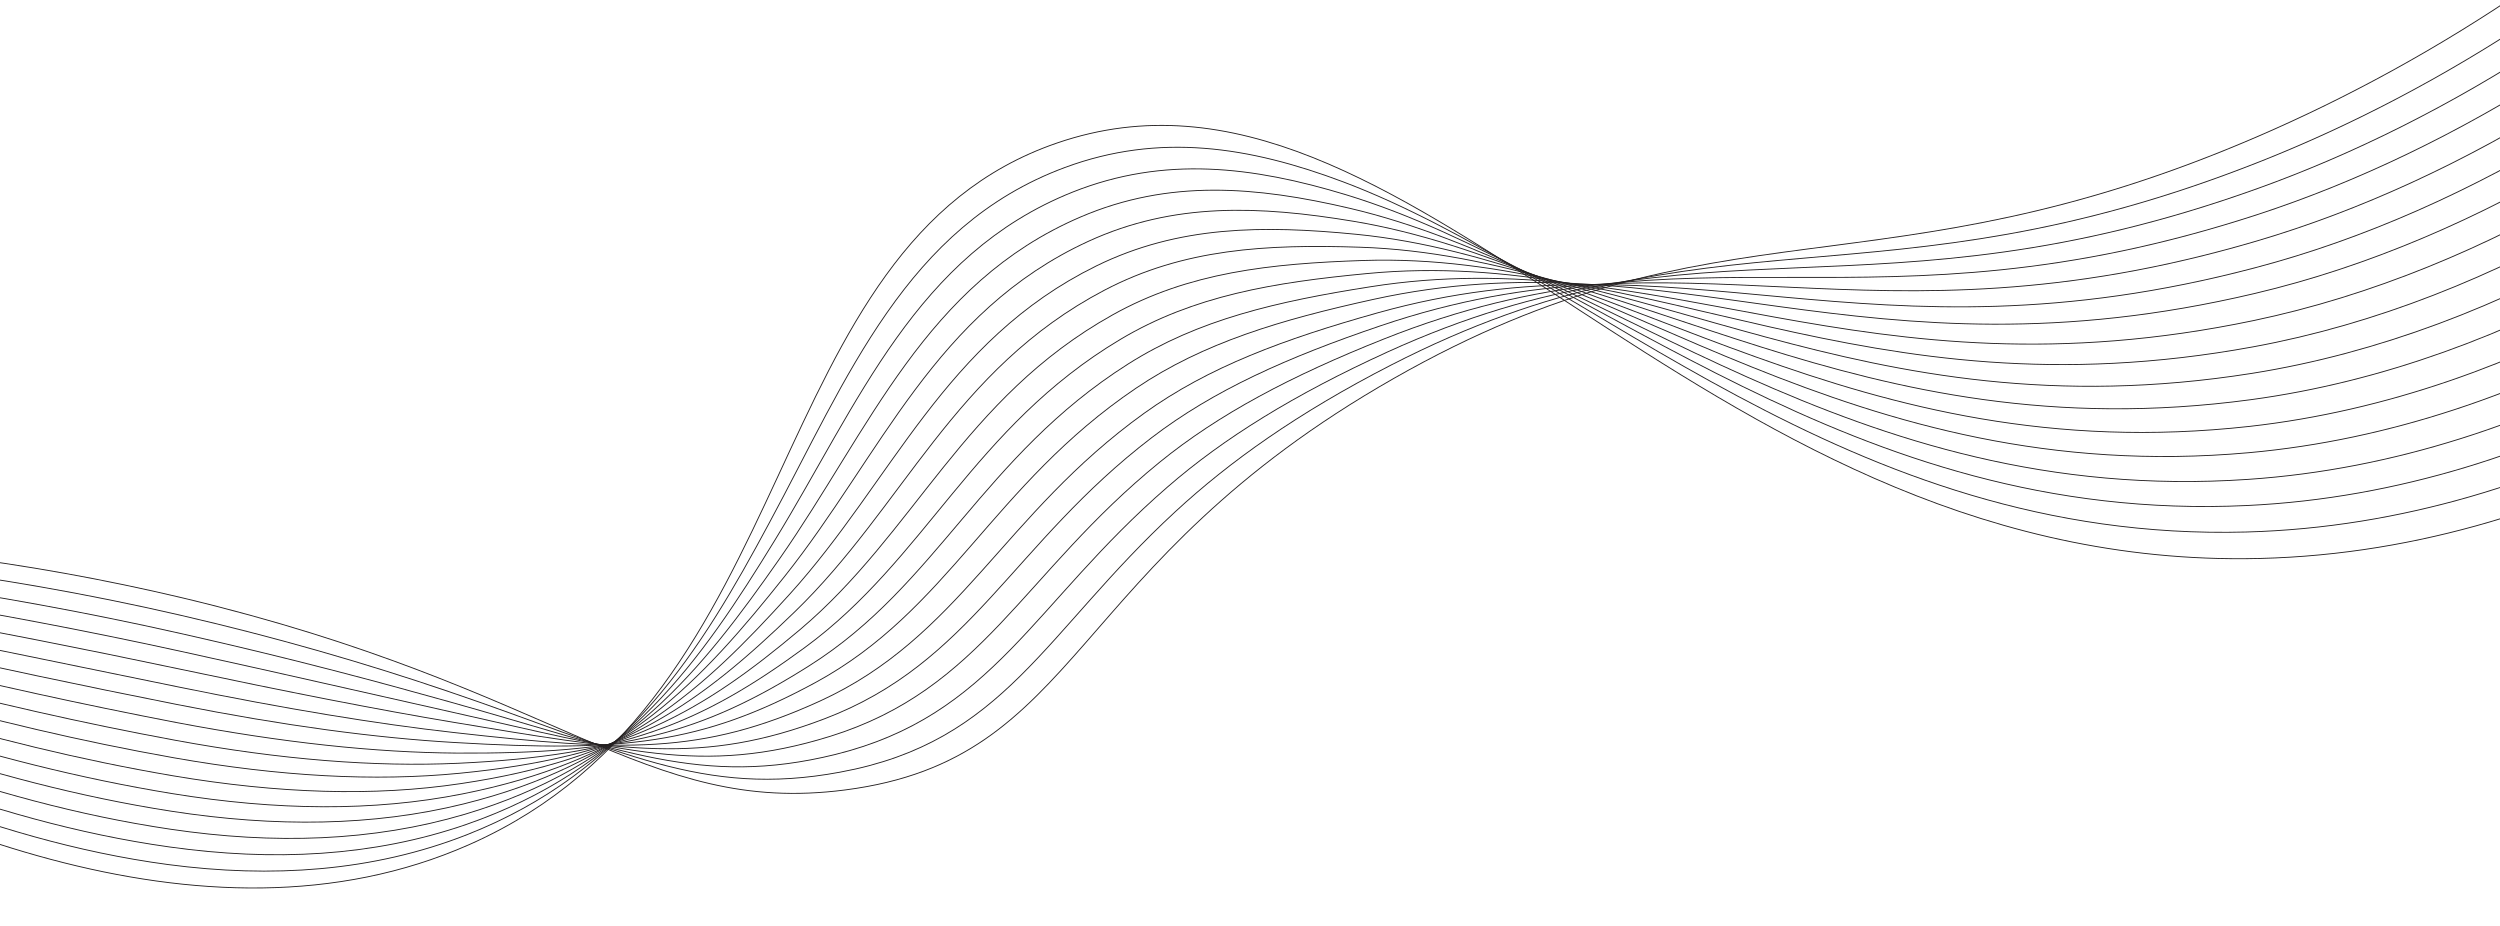
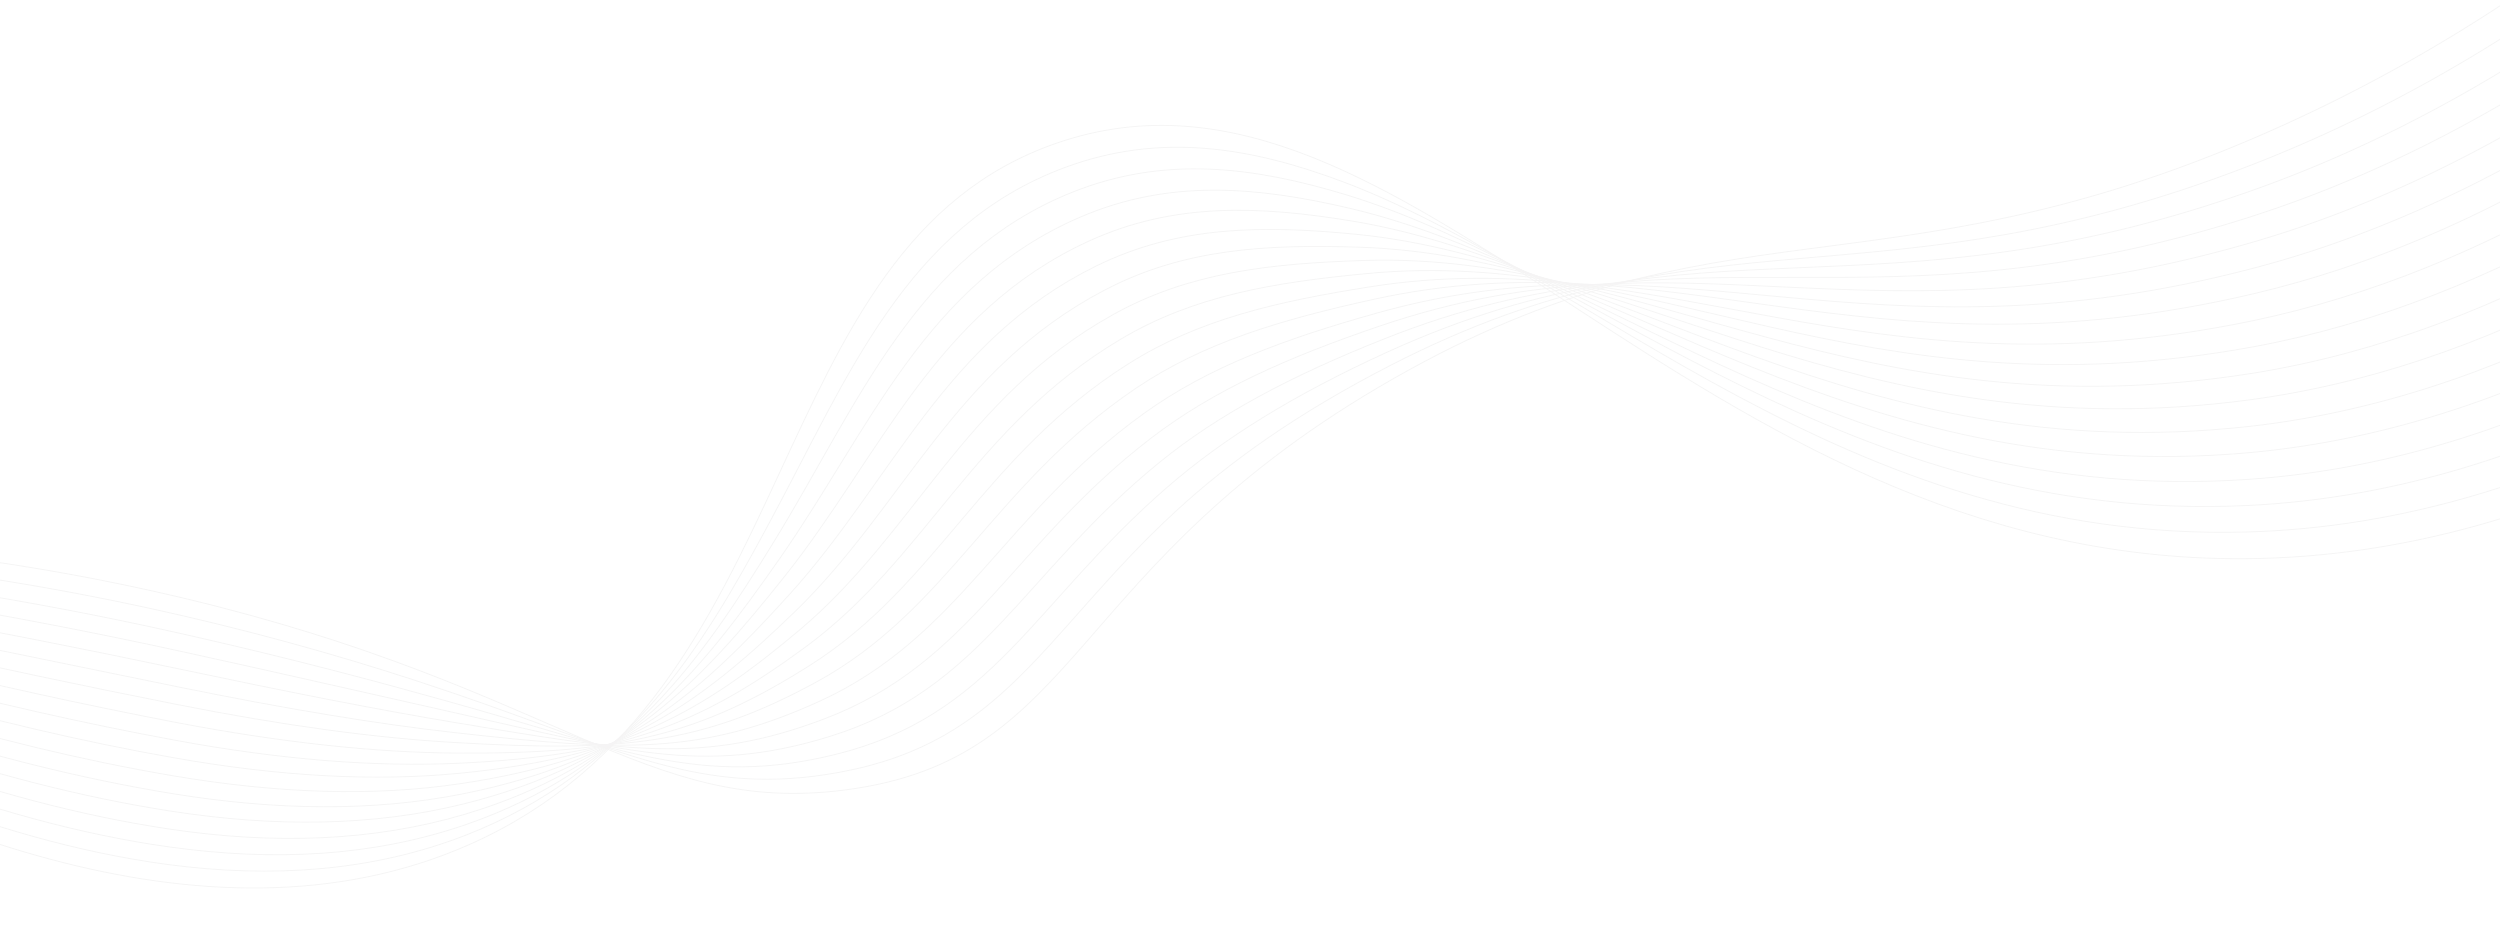
<svg xmlns="http://www.w3.org/2000/svg" version="1.1" id="Layer_1" x="0px" y="0px" viewBox="0 0 1377.3 510" style="enable-background:new 0 0 1377.3 510;" xml:space="preserve">
  <style type="text/css">
- 	.st0{fill:none;stroke:#231F20;stroke-width:0.5;stroke-miterlimit:10;}
+ 	.st0{opacity:5.000000e-02;}
+ 	.st1{fill:none;stroke:#231F20;stroke-width:0.5;stroke-miterlimit:10;}
</style>
-   <g>
-     <path class="st0" d="M-180.2,381.2c116.6,69.2,292.3,148.7,438.5,84.2c188-82.9,158.1-329.6,324-386.6   c193.8-66.6,348.4,231.1,654.5,229c178.8-1.3,321.9-104.2,408.2-181.4" />
-     <path class="st0" d="M-179.2,375.9C-105.5,417.3-7.4,463,92.6,476.3c56.7,7.5,112.7,4,164.8-16.5   c87.8-34.6,128.8-101.6,166.4-171.7c43.3-80.2,75.3-163.3,162.8-195.8c52-19.3,101.6-11.6,153.4,7.9   C877.4,152,1016.6,299,1237.3,293.1c173.3-4.6,314.5-104.4,402.3-184.1" />
-     <path class="st0" d="M-178,370.7c72.9,38.7,170.6,81.8,271.3,95.9c57,8,112.2,5.4,163.6-12.4c88-30.5,129.3-90.3,169.8-156.3   c46.5-75.8,77.7-157.5,164.3-192.1c50.3-20,99-14.2,150.9,1.6c140,42.7,276,181.5,496,171.1c167.9-7.9,307-104.6,396.3-186.9" />
-     <path class="st0" d="M-177,365.4c72.1,36,169.5,76.4,270.7,91.4c57.2,8.5,111.8,6.8,162.4-8.2c88.3-26.3,130.1-78.8,173.4-140.8   c49.8-71.3,80.2-151.6,165.9-188.3c48.6-20.8,96.4-16.9,148.4-4.7c142.7,33.5,275.2,164.3,494.7,149.3   c162.4-11,299.5-104.7,390.4-189.5" />
-     <path class="st0" d="M-175.9,360.1c71.4,33.3,168.4,71,270.2,86.8c57.5,8.9,111.4,8.3,161.1-4c88.7-22,130.8-67.5,176.9-125.4   c53.1-66.8,82.7-145.7,167.4-184.6c46.9-21.5,94-19.6,145.9-11c145.6,24.2,274.5,147.1,493.3,127.5   c156.9-14.1,292.1-104.9,384.5-192.2" />
-     <path class="st0" d="M-174.8,354.9c70.6,30.6,167.3,65.6,269.6,82.3c57.7,9.4,111.1,9.9,159.9,0.2c89.1-17.7,131.5-56.1,180.3-110   c56.5-62.3,85.2-139.7,169-180.9c45.3-22.2,91.6-22.5,143.4-17.4c148.6,14.7,273.7,130.1,492,105.8c151.4-17,284.7-105.1,378.6-195   " />
-     <path class="st0" d="M-173.7,349.6c69.8,27.9,166.1,60.3,269,77.8c58,9.8,110.8,11.5,158.6,4.3c89.6-13.3,132.3-44.7,183.9-94.6   c59.9-57.9,87.7-133.7,170.6-177.2c43.6-22.9,89.2-25.4,140.9-23.7c151.7,5,272.9,113.3,490.7,84   c145.8-19.7,277.1-105.3,372.6-197.7" />
-     <path class="st0" d="M-172.6,344.3c69.1,25.1,165,54.9,268.5,73.2c58.3,10.3,110.5,13.1,157.4,8.5c90.2-8.8,133-33.3,187.4-79.1   c63.3-53.4,90.2-127.6,172.2-173.4c42-23.5,86.8-28.3,138.4-30c154.8-5,272.1,96.6,489.3,62.2c140.3-22.3,269.7-105.4,366.7-200.3" />
-     <path class="st0" d="M-171.6,339.1c68.3,22.4,163.9,49.5,268,68.7c58.5,10.8,110.2,14.8,156.1,12.7c90.7-4.2,133.8-21.9,190.8-63.7   c66.8-48.9,93-121.5,173.9-169.8c40.4-24.1,84.4-31.4,136-36.3c157.9-15.1,271.3,80.1,488,40.4c134.8-24.7,262.2-105.6,360.7-203" />
-     <path class="st0" d="M-170.5,333.8c67.6,19.7,162.8,44.1,267.4,64.2c58.8,11.2,109.9,16.6,154.9,16.9   c91.3,0.5,134.6-10.5,194.3-48.3c70.1-44.3,95.4-115.3,175.3-166c38.8-24.6,82-34.5,133.5-42.6c161-25.5,270.6,63.8,486.7,18.6   c129.3-27.1,254.7-105.7,354.8-205.7" />
-     <path class="st0" d="M-169.4,328.5c66.8,17,161.7,38.8,266.8,59.6c59,11.7,109.7,18.5,153.7,21c91.9,5.4,135.4,0.9,197.8-32.9   c73.6-39.8,98.1-109,176.9-162.3c37.2-25.1,79.6-37.7,131-49c164-36,269.8,47.7,485.3-3.2c123.9-29.2,247.2-105.9,348.8-208.4" />
-     <path class="st0" d="M-168.3,323.3c66,14.3,160.6,33.4,266.3,55.1c59.3,12.1,109.4,20.4,152.4,25.2   c92.4,10.4,136.2,12.4,201.4-17.4c77-35.3,100.8-102.6,178.5-158.5c35.6-25.6,77.2-40.9,128.5-55.3c166.9-46.8,269.2,31.9,484-25   c118.5-31.3,239.8-106.1,342.9-211.1" />
-     <path class="st0" d="M-167.2,318c65.3,11.6,159.4,28,265.7,50.5c59.6,12.6,109.1,22.4,151.2,29.4c92.9,15.5,137,23.9,204.8-2   c80.5-30.7,103.5-96.3,180-154.8c34.1-26.1,74.7-44.2,126-61.6c169.7-57.6,268.6,16.4,482.7-46.7c113.1-33.3,232.3-106.2,337-213.8   " />
-     <path class="st0" d="M-166.2,312.7c64.5,8.9,158.3,22.6,265.2,46c59.8,13.1,108.7,24.4,149.9,33.6c93.3,20.8,137.8,35.3,208.3,13.4   c83.9-26,106.3-89.7,181.6-151c32.6-26.5,72.2-47.5,123.5-67.9c172.4-68.7,268.2,1,481.4-68.6C1351.5,83,1468.5,11.8,1574.8-98.3" />
-     <path class="st0" d="M-165.1,307.5c63.8,6.2,157.2,17.3,264.6,41.5c60.1,13.5,108.4,26.5,148.7,37.8   c93.7,26.2,138.6,46.9,211.8,28.9c87.3-21.5,109.2-83.3,183.2-147.4c31.1-27,69.6-50.8,121-74.3c174.9-79.8,267.9-14,480-90.3   c102.6-36.9,217.4-106.6,325.1-219.2" />
-     <path class="st0" d="M-164,302.2c63,3.5,156.1,11.9,264.1,36.9c49.8,11.5,99,25.5,147.4,42c93.9,31.8,139.4,58.5,215.3,44.3   c90.8-16.7,112.3-76.7,184.8-143.6c29.7-27.4,67-54.1,118.6-80.6c177.3-91,267.8-28.7,478.7-112.1   c97.3-38.5,209.9-106.7,319.1-221.9" />
-     <path class="st0" d="M-162.9,297c88.8,1,177.2,11.9,263.5,32.4c207.5,49.5,254,120.2,365,105.8c131.6-17,120.6-123.3,302.4-226.8   c179.5-102.2,268-43,477.4-133.9c92.3-40.1,202.4-106.9,313.2-224.6" />
+   <g class="st0">
+     <path class="st1" d="M-180.2,381.2c116.6,69.2,292.3,148.7,438.5,84.2c188-82.9,158.1-329.6,324-386.6   c193.8-66.6,348.4,231.1,654.5,229c178.8-1.3,321.9-104.2,408.2-181.4" />
+     <path class="st1" d="M-179.2,375.9C-105.5,417.3-7.4,463,92.6,476.3c56.7,7.5,112.7,4,164.8-16.5   c87.8-34.6,128.8-101.6,166.4-171.7c43.3-80.2,75.3-163.3,162.8-195.8c52-19.3,101.6-11.6,153.4,7.9   C877.4,152,1016.6,299,1237.3,293.1c173.3-4.6,314.5-104.4,402.3-184.1" />
+     <path class="st1" d="M-178,370.7c72.9,38.7,170.6,81.8,271.3,95.9c57,8,112.2,5.4,163.6-12.4c88-30.5,129.3-90.3,169.8-156.3   c46.5-75.8,77.7-157.5,164.3-192.1c50.3-20,99-14.2,150.9,1.6c140,42.7,276,181.5,496,171.1c167.9-7.9,307-104.6,396.3-186.9" />
+     <path class="st1" d="M-177,365.4c72.1,36,169.5,76.4,270.7,91.4c57.2,8.5,111.8,6.8,162.4-8.2c88.3-26.3,130.1-78.8,173.4-140.8   c49.8-71.3,80.2-151.6,165.9-188.3c48.6-20.8,96.4-16.9,148.4-4.7c142.7,33.5,275.2,164.3,494.7,149.3   c162.4-11,299.5-104.7,390.4-189.5" />
+     <path class="st1" d="M-175.9,360.1c71.4,33.3,168.4,71,270.2,86.8c57.5,8.9,111.4,8.3,161.1-4c88.7-22,130.8-67.5,176.9-125.4   c53.1-66.8,82.7-145.7,167.4-184.6c46.9-21.5,94-19.6,145.9-11c145.6,24.2,274.5,147.1,493.3,127.5   c156.9-14.1,292.1-104.9,384.5-192.2" />
+     <path class="st1" d="M-174.8,354.9c70.6,30.6,167.3,65.6,269.6,82.3c57.7,9.4,111.1,9.9,159.9,0.2c89.1-17.7,131.5-56.1,180.3-110   c56.5-62.3,85.2-139.7,169-180.9c45.3-22.2,91.6-22.5,143.4-17.4c148.6,14.7,273.7,130.1,492,105.8c151.4-17,284.7-105.1,378.6-195   " />
+     <path class="st1" d="M-173.7,349.6c69.8,27.9,166.1,60.3,269,77.8c58,9.8,110.8,11.5,158.6,4.3c89.6-13.3,132.3-44.7,183.9-94.6   c59.9-57.9,87.7-133.7,170.6-177.2c43.6-22.9,89.2-25.4,140.9-23.7c151.7,5,272.9,113.3,490.7,84   c145.8-19.7,277.1-105.3,372.6-197.7" />
+     <path class="st1" d="M-172.6,344.3c69.1,25.1,165,54.9,268.5,73.2c58.3,10.3,110.5,13.1,157.4,8.5c90.2-8.8,133-33.3,187.4-79.1   c63.3-53.4,90.2-127.6,172.2-173.4c42-23.5,86.8-28.3,138.4-30c154.8-5,272.1,96.6,489.3,62.2c140.3-22.3,269.7-105.4,366.7-200.3" />
+     <path class="st1" d="M-171.6,339.1c68.3,22.4,163.9,49.5,268,68.7c58.5,10.8,110.2,14.8,156.1,12.7c90.7-4.2,133.8-21.9,190.8-63.7   c66.8-48.9,93-121.5,173.9-169.8c40.4-24.1,84.4-31.4,136-36.3c157.9-15.1,271.3,80.1,488,40.4c134.8-24.7,262.2-105.6,360.7-203" />
+     <path class="st1" d="M-170.5,333.8c67.6,19.7,162.8,44.1,267.4,64.2c58.8,11.2,109.9,16.6,154.9,16.9   c91.3,0.5,134.6-10.5,194.3-48.3c70.1-44.3,95.4-115.3,175.3-166c38.8-24.6,82-34.5,133.5-42.6c161-25.5,270.6,63.8,486.7,18.6   c129.3-27.1,254.7-105.7,354.8-205.7" />
+     <path class="st1" d="M-169.4,328.5c66.8,17,161.7,38.8,266.8,59.6c59,11.7,109.7,18.5,153.7,21c91.9,5.4,135.4,0.9,197.8-32.9   c73.6-39.8,98.1-109,176.9-162.3c37.2-25.1,79.6-37.7,131-49c164-36,269.8,47.7,485.3-3.2c123.9-29.2,247.2-105.9,348.8-208.4" />
+     <path class="st1" d="M-168.3,323.3c66,14.3,160.6,33.4,266.3,55.1c59.3,12.1,109.4,20.4,152.4,25.2   c92.4,10.4,136.2,12.4,201.4-17.4c77-35.3,100.8-102.6,178.5-158.5c35.6-25.6,77.2-40.9,128.5-55.3c166.9-46.8,269.2,31.9,484-25   c118.5-31.3,239.8-106.1,342.9-211.1" />
+     <path class="st1" d="M-167.2,318c65.3,11.6,159.4,28,265.7,50.5c59.6,12.6,109.1,22.4,151.2,29.4c92.9,15.5,137,23.9,204.8-2   c80.5-30.7,103.5-96.3,180-154.8c34.1-26.1,74.7-44.2,126-61.6c169.7-57.6,268.6,16.4,482.7-46.7c113.1-33.3,232.3-106.2,337-213.8   " />
+     <path class="st1" d="M-166.2,312.7c64.5,8.9,158.3,22.6,265.2,46c59.8,13.1,108.7,24.4,149.9,33.6c93.3,20.8,137.8,35.3,208.3,13.4   c83.9-26,106.3-89.7,181.6-151c32.6-26.5,72.2-47.5,123.5-67.9c172.4-68.7,268.2,1,481.4-68.6C1351.5,83,1468.5,11.8,1574.8-98.3" />
+     <path class="st1" d="M-165.1,307.5c63.8,6.2,157.2,17.3,264.6,41.5c60.1,13.5,108.4,26.5,148.7,37.8   c93.7,26.2,138.6,46.9,211.8,28.9c87.3-21.5,109.2-83.3,183.2-147.4c31.1-27,69.6-50.8,121-74.3c174.9-79.8,267.9-14,480-90.3   c102.6-36.9,217.4-106.6,325.1-219.2" />
+     <path class="st1" d="M-164,302.2c63,3.5,156.1,11.9,264.1,36.9c49.8,11.5,99,25.5,147.4,42c93.9,31.8,139.4,58.5,215.3,44.3   c90.8-16.7,112.3-76.7,184.8-143.6c29.7-27.4,67-54.1,118.6-80.6c177.3-91,267.8-28.7,478.7-112.1   c97.3-38.5,209.9-106.7,319.1-221.9" />
+     <path class="st1" d="M-162.9,297c88.8,1,177.2,11.9,263.5,32.4c207.5,49.5,254,120.2,365,105.8c131.6-17,120.6-123.3,302.4-226.8   c179.5-102.2,268-43,477.4-133.9c92.3-40.1,202.4-106.9,313.2-224.6" />
  </g>
</svg>
